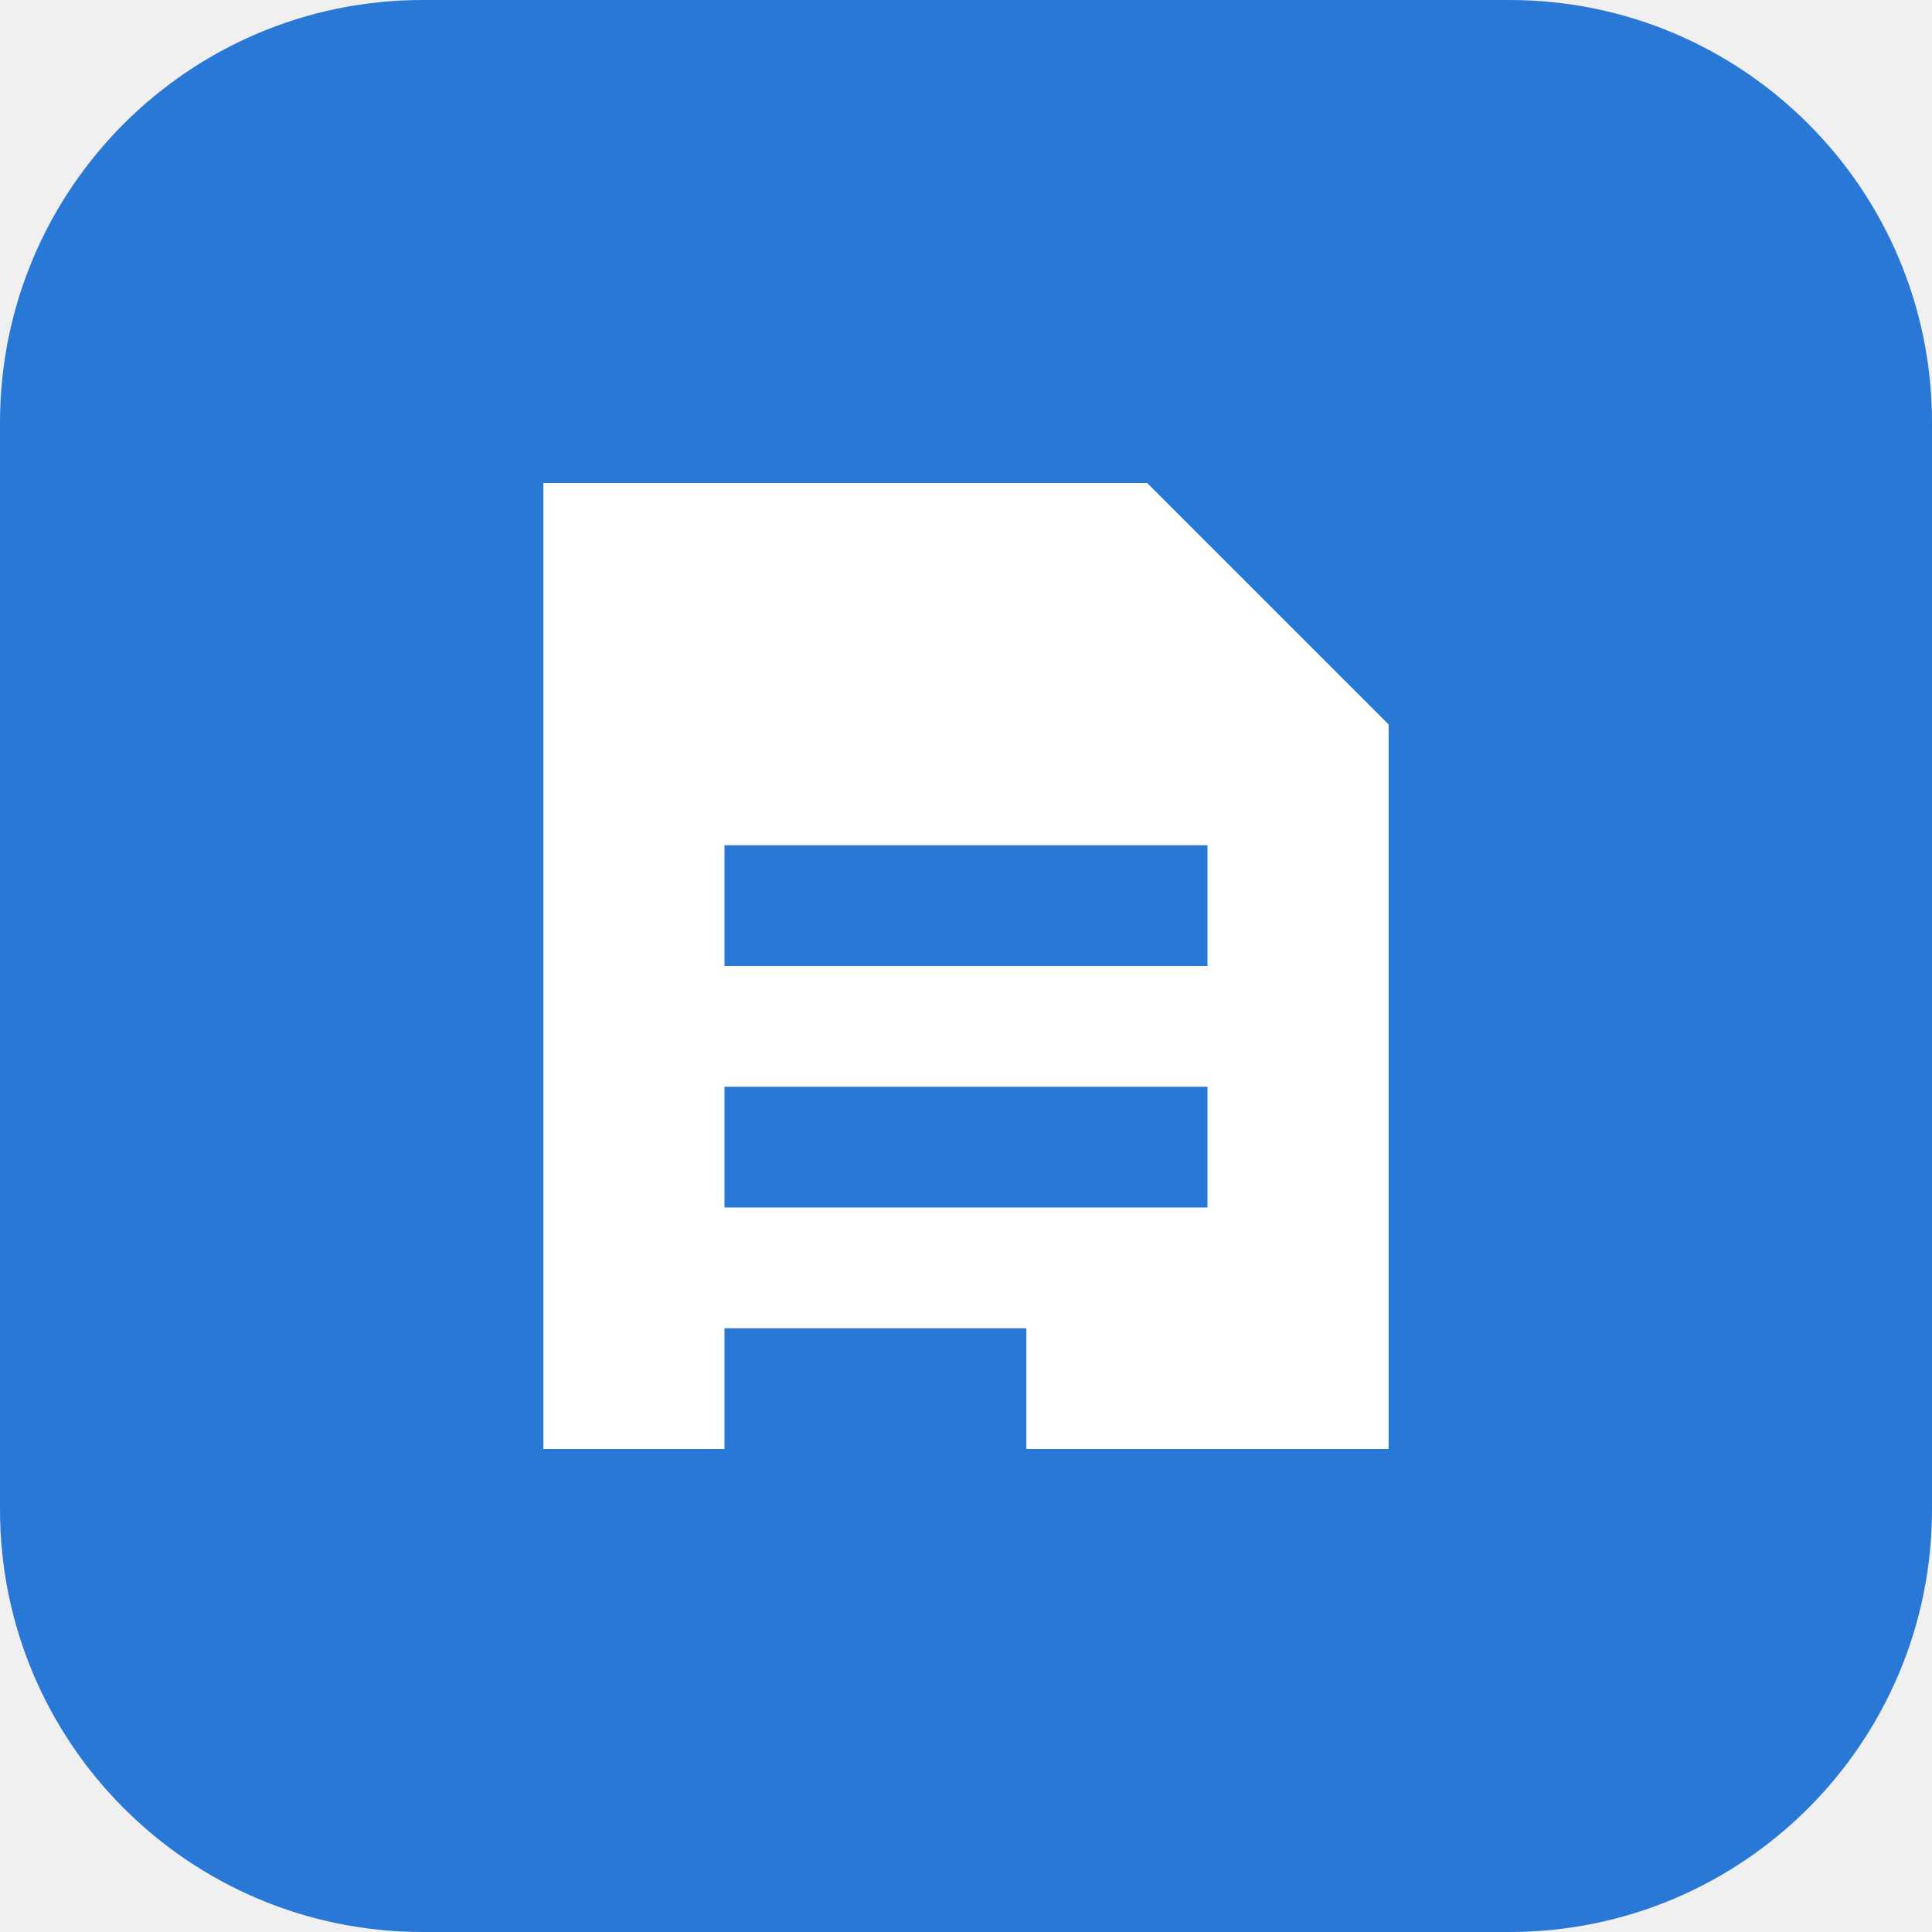
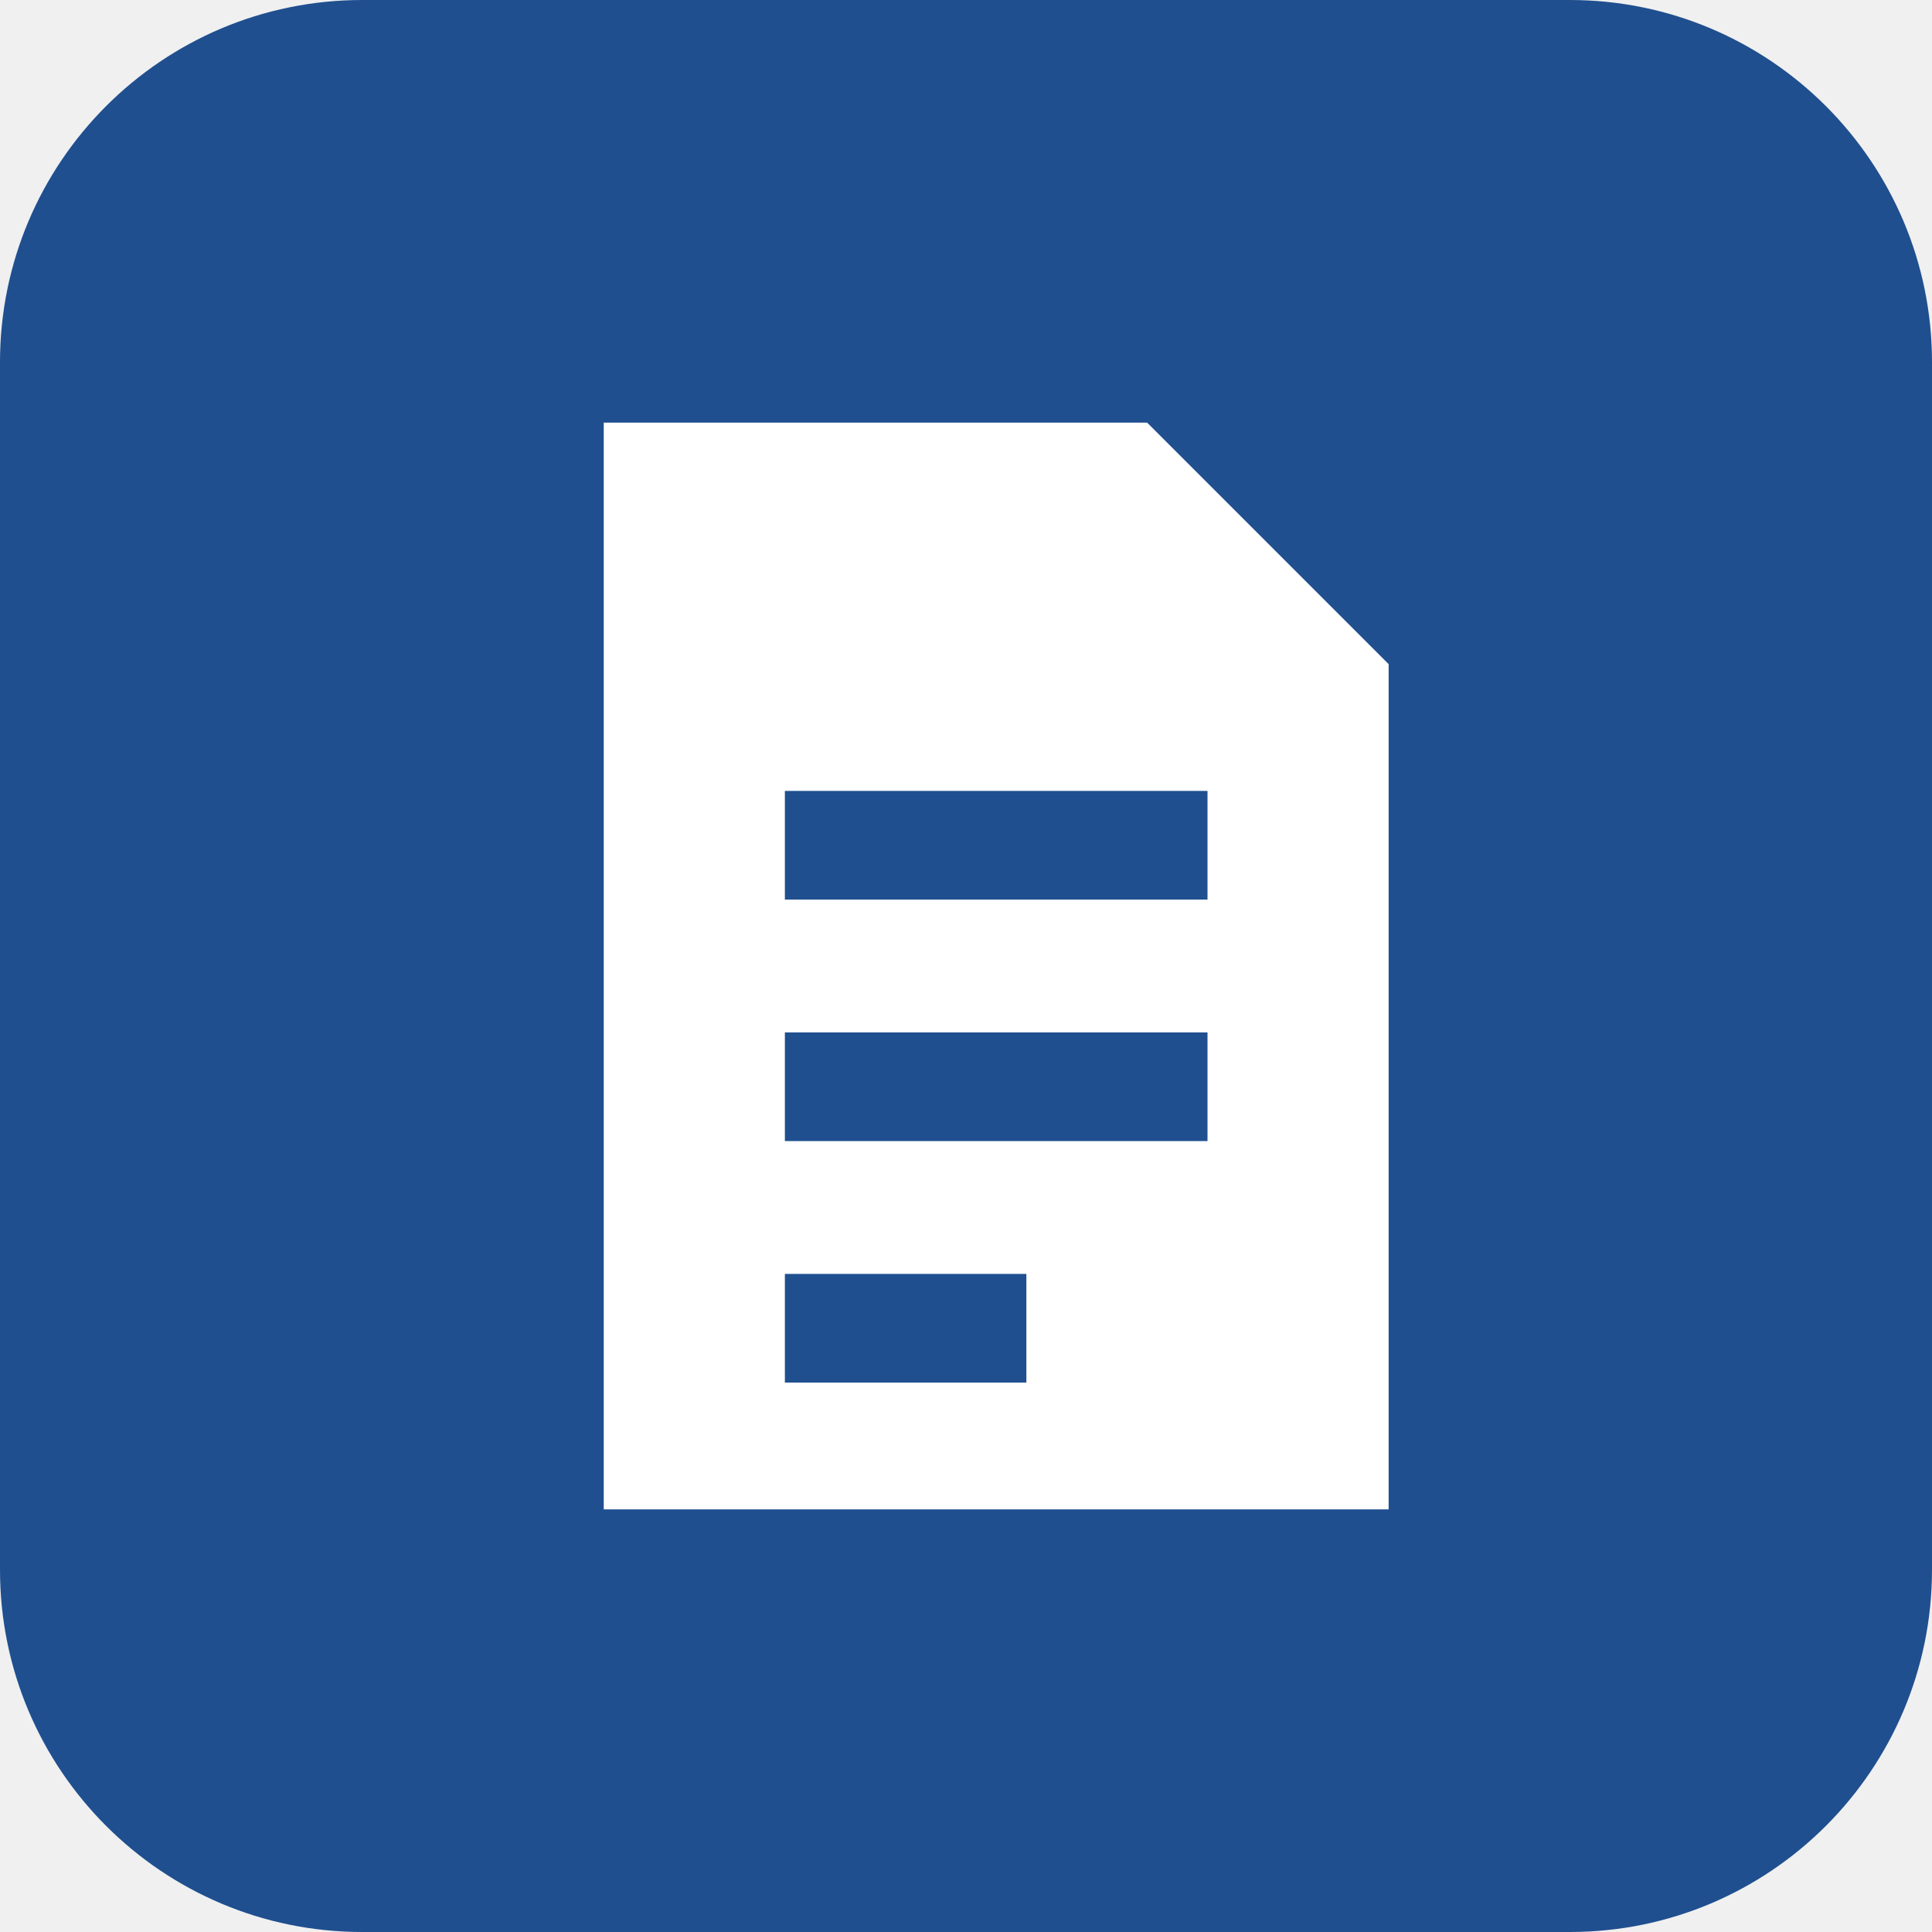
<svg xmlns="http://www.w3.org/2000/svg" viewBox="0 0 32 32">
-   <rect width="32" height="32" rx="7" fill="#2a78d6" />
-   <path d="M9 8h10l4 4v12H9z" fill="#fff" />
-   <path d="M12 15h8M12 19h8M12 23h5" stroke="#2a78d6" stroke-width="2" />
+   <rect width="32" height="32" rx="6" fill="#1f4f8f" />
+   <path d="M10 7h9l4 4v14H10z" fill="#fff" />
+   <path d="M13 14h7M13 18h7M13 22h4" stroke="#1f4f8f" stroke-width="1.8" />
</svg>
